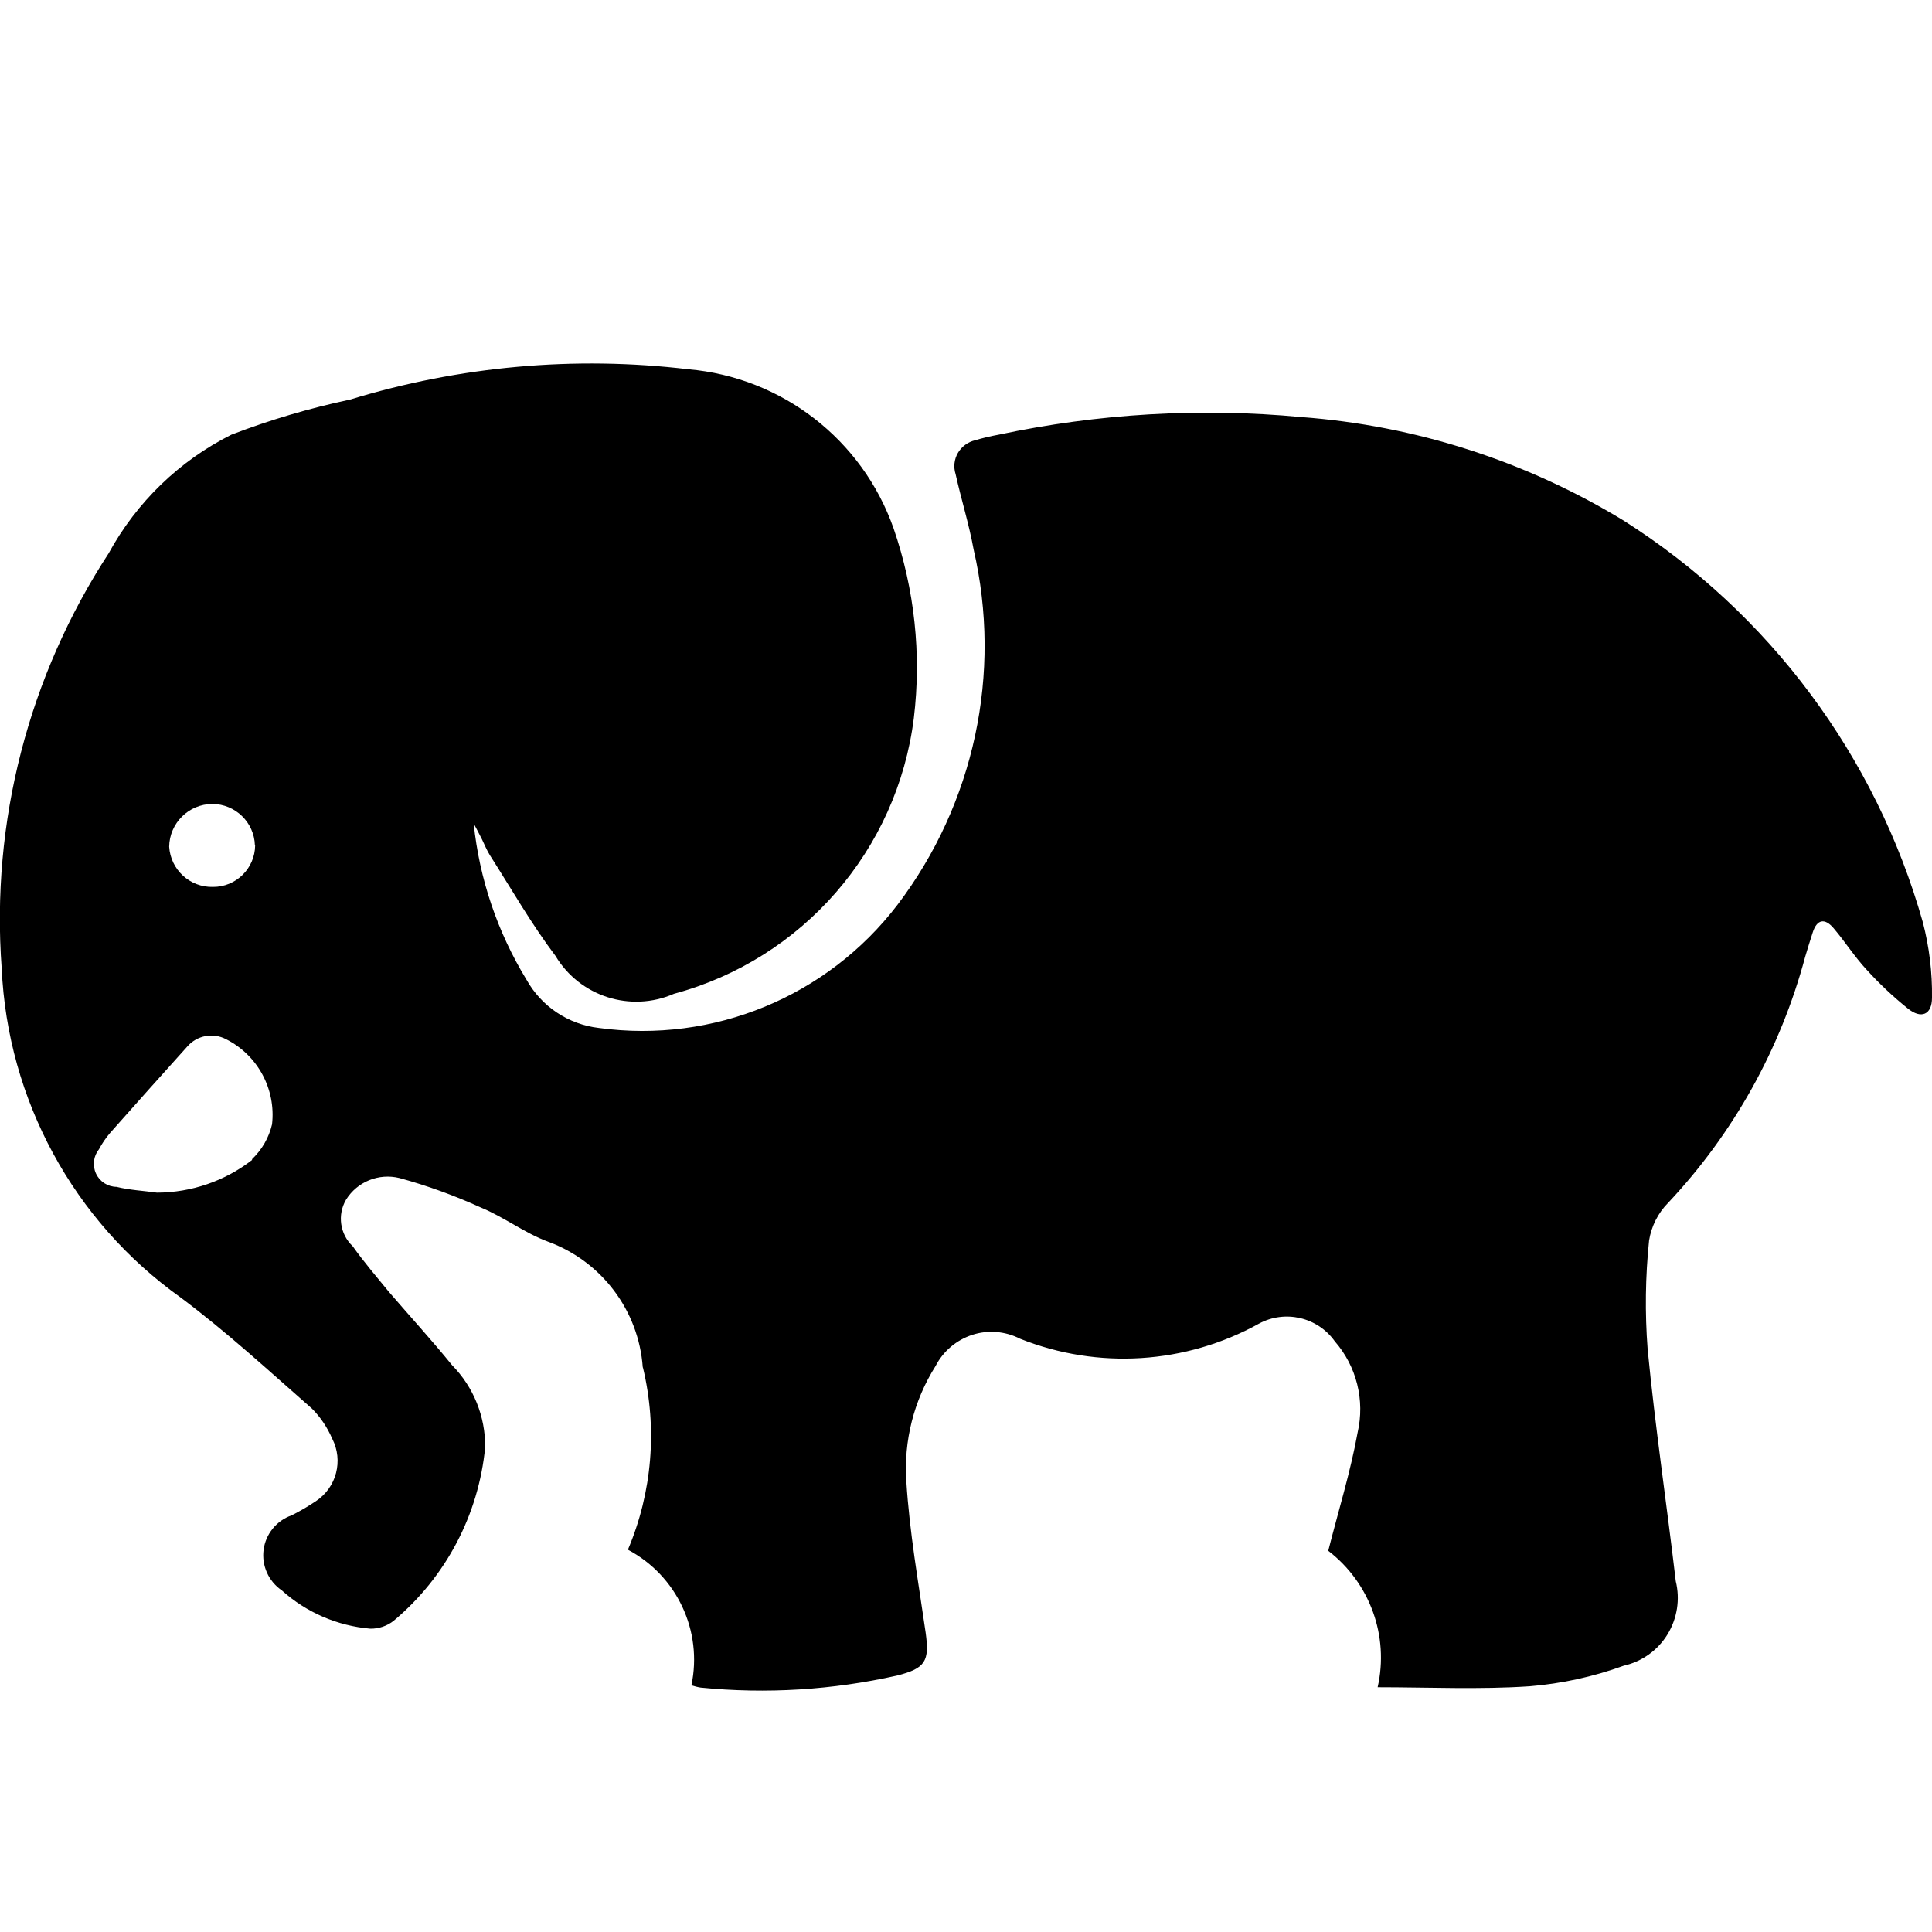
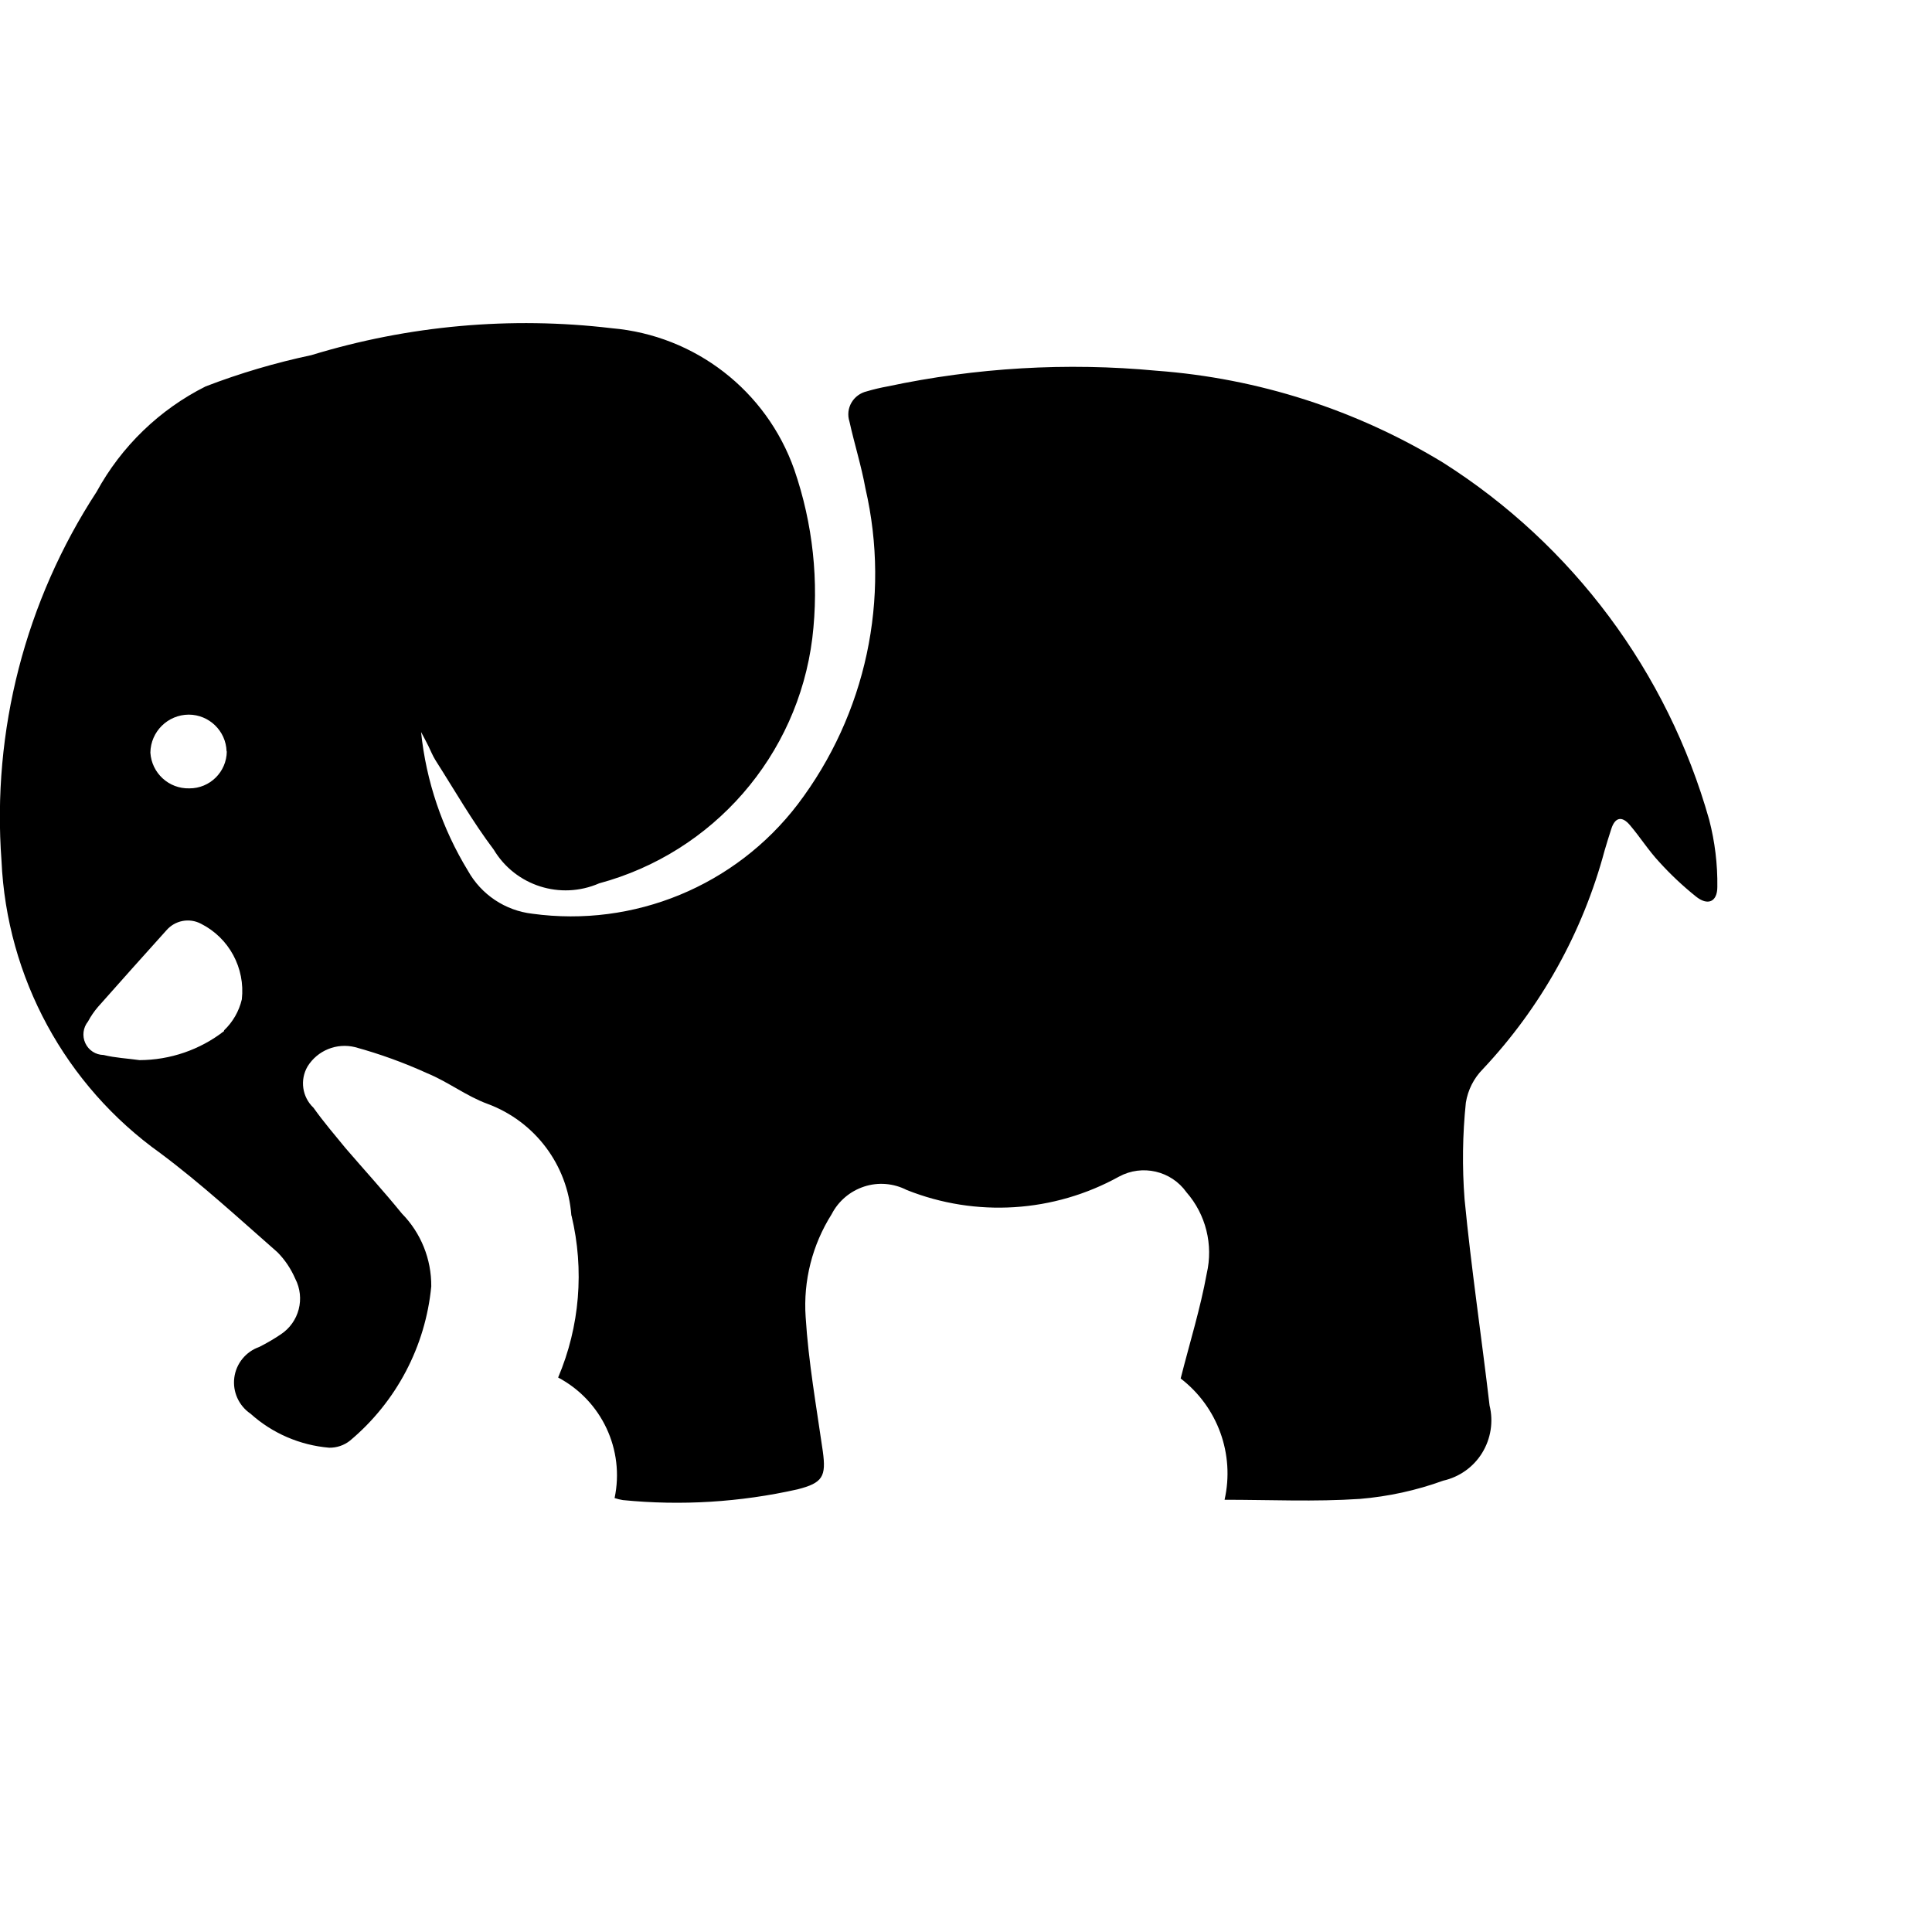
- <svg width="16" height="16" fill="currentColor">
+ <svg width="18" height="18" fill="currentColor">
  <path d="M5.323 11.323c-0.034-0.47-0.34-0.876-0.782-1.039-0.196-0.072-0.365-0.204-0.559-0.284-0.218-0.099-0.443-0.181-0.674-0.244-0.171-0.042-0.349 0.030-0.442 0.179-0.074 0.126-0.051 0.286 0.055 0.386 0.093 0.131 0.2 0.256 0.3 0.378 0.172 0.2 0.355 0.4 0.523 0.607 0.178 0.181 0.276 0.425 0.274 0.679-0.054 0.56-0.326 1.076-0.757 1.437-0.055 0.044-0.124 0.067-0.194 0.066-0.272-0.023-0.53-0.134-0.733-0.317-0.11-0.075-0.168-0.205-0.151-0.336s0.107-0.242 0.233-0.286c0.069-0.035 0.136-0.074 0.2-0.117 0.171-0.113 0.229-0.336 0.135-0.518-0.040-0.092-0.096-0.177-0.167-0.248-0.357-0.313-0.708-0.637-1.090-0.922-0.886-0.632-1.431-1.637-1.48-2.724-0.090-1.212 0.222-2.42 0.886-3.438 0.231-0.423 0.585-0.766 1.016-0.982 0.32-0.123 0.649-0.22 0.984-0.291 0.906-0.277 1.859-0.363 2.8-0.251 0.776 0.067 1.441 0.582 1.7 1.317 0.174 0.505 0.232 1.042 0.168 1.572-0.137 1.094-0.922 1.996-1.986 2.283-0.36 0.157-0.78 0.023-0.982-0.314-0.2-0.265-0.364-0.553-0.542-0.832-0.026-0.041-0.045-0.089-0.067-0.134s-0.045-0.086-0.068-0.13c0.047 0.458 0.197 0.9 0.437 1.293 0.124 0.222 0.347 0.371 0.6 0.4 0.947 0.13 1.891-0.259 2.472-1.019 0.637-0.839 0.868-1.918 0.631-2.944-0.038-0.21-0.103-0.415-0.149-0.623-0.019-0.059-0.012-0.123 0.019-0.176s0.083-0.091 0.143-0.105c0.064-0.019 0.128-0.034 0.194-0.046 0.823-0.175 1.668-0.225 2.506-0.146 0.945 0.070 1.861 0.364 2.67 0.857 1.207 0.766 2.089 1.95 2.478 3.326 0.053 0.204 0.079 0.415 0.076 0.626 0 0.141-0.090 0.178-0.2 0.089-0.122-0.098-0.236-0.205-0.341-0.321-0.1-0.107-0.177-0.23-0.273-0.343-0.074-0.088-0.139-0.075-0.174 0.035-0.022 0.067-0.042 0.133-0.062 0.2-0.204 0.763-0.594 1.463-1.135 2.038-0.084 0.085-0.139 0.194-0.158 0.312-0.031 0.299-0.035 0.6-0.012 0.9 0.062 0.642 0.158 1.281 0.233 1.922 0.037 0.15 0.012 0.309-0.069 0.441s-0.212 0.225-0.363 0.259c-0.25 0.091-0.512 0.148-0.777 0.17-0.418 0.028-0.84 0.008-1.26 0.008 0.096-0.424-0.064-0.865-0.409-1.13 0.085-0.335 0.184-0.653 0.243-0.978 0.062-0.268-0.008-0.55-0.189-0.757-0.142-0.2-0.412-0.263-0.628-0.146-0.607 0.336-1.333 0.382-1.978 0.125-0.123-0.063-0.266-0.075-0.397-0.032s-0.24 0.135-0.303 0.258c-0.18 0.285-0.265 0.62-0.242 0.956 0.026 0.42 0.1 0.835 0.16 1.253 0.032 0.234 0 0.294-0.236 0.354-0.534 0.12-1.083 0.154-1.627 0.1-0.026-0.004-0.052-0.011-0.077-0.019 0.095-0.45-0.12-0.908-0.526-1.123 0.202-0.476 0.245-1.004 0.125-1.507v0 0l-0.002-0.004zM2.087 9.6c0.082-0.078 0.14-0.178 0.166-0.289 0.033-0.292-0.119-0.573-0.381-0.705-0.109-0.057-0.242-0.031-0.322 0.062-0.214 0.237-0.426 0.475-0.637 0.713-0.036 0.042-0.067 0.087-0.093 0.136-0.046 0.057-0.056 0.135-0.025 0.202s0.097 0.109 0.17 0.11c0.109 0.027 0.222 0.032 0.335 0.048 0.285-0.001 0.563-0.096 0.788-0.271v0l-0.001-0.006zM2.111 7c-0.006-0.19-0.162-0.341-0.352-0.342-0.196 0.001-0.355 0.158-0.358 0.354 0.012 0.191 0.172 0.338 0.363 0.333 0.191 0.001 0.347-0.153 0.349-0.344v0l-0.002-0.001z" />
</svg>
